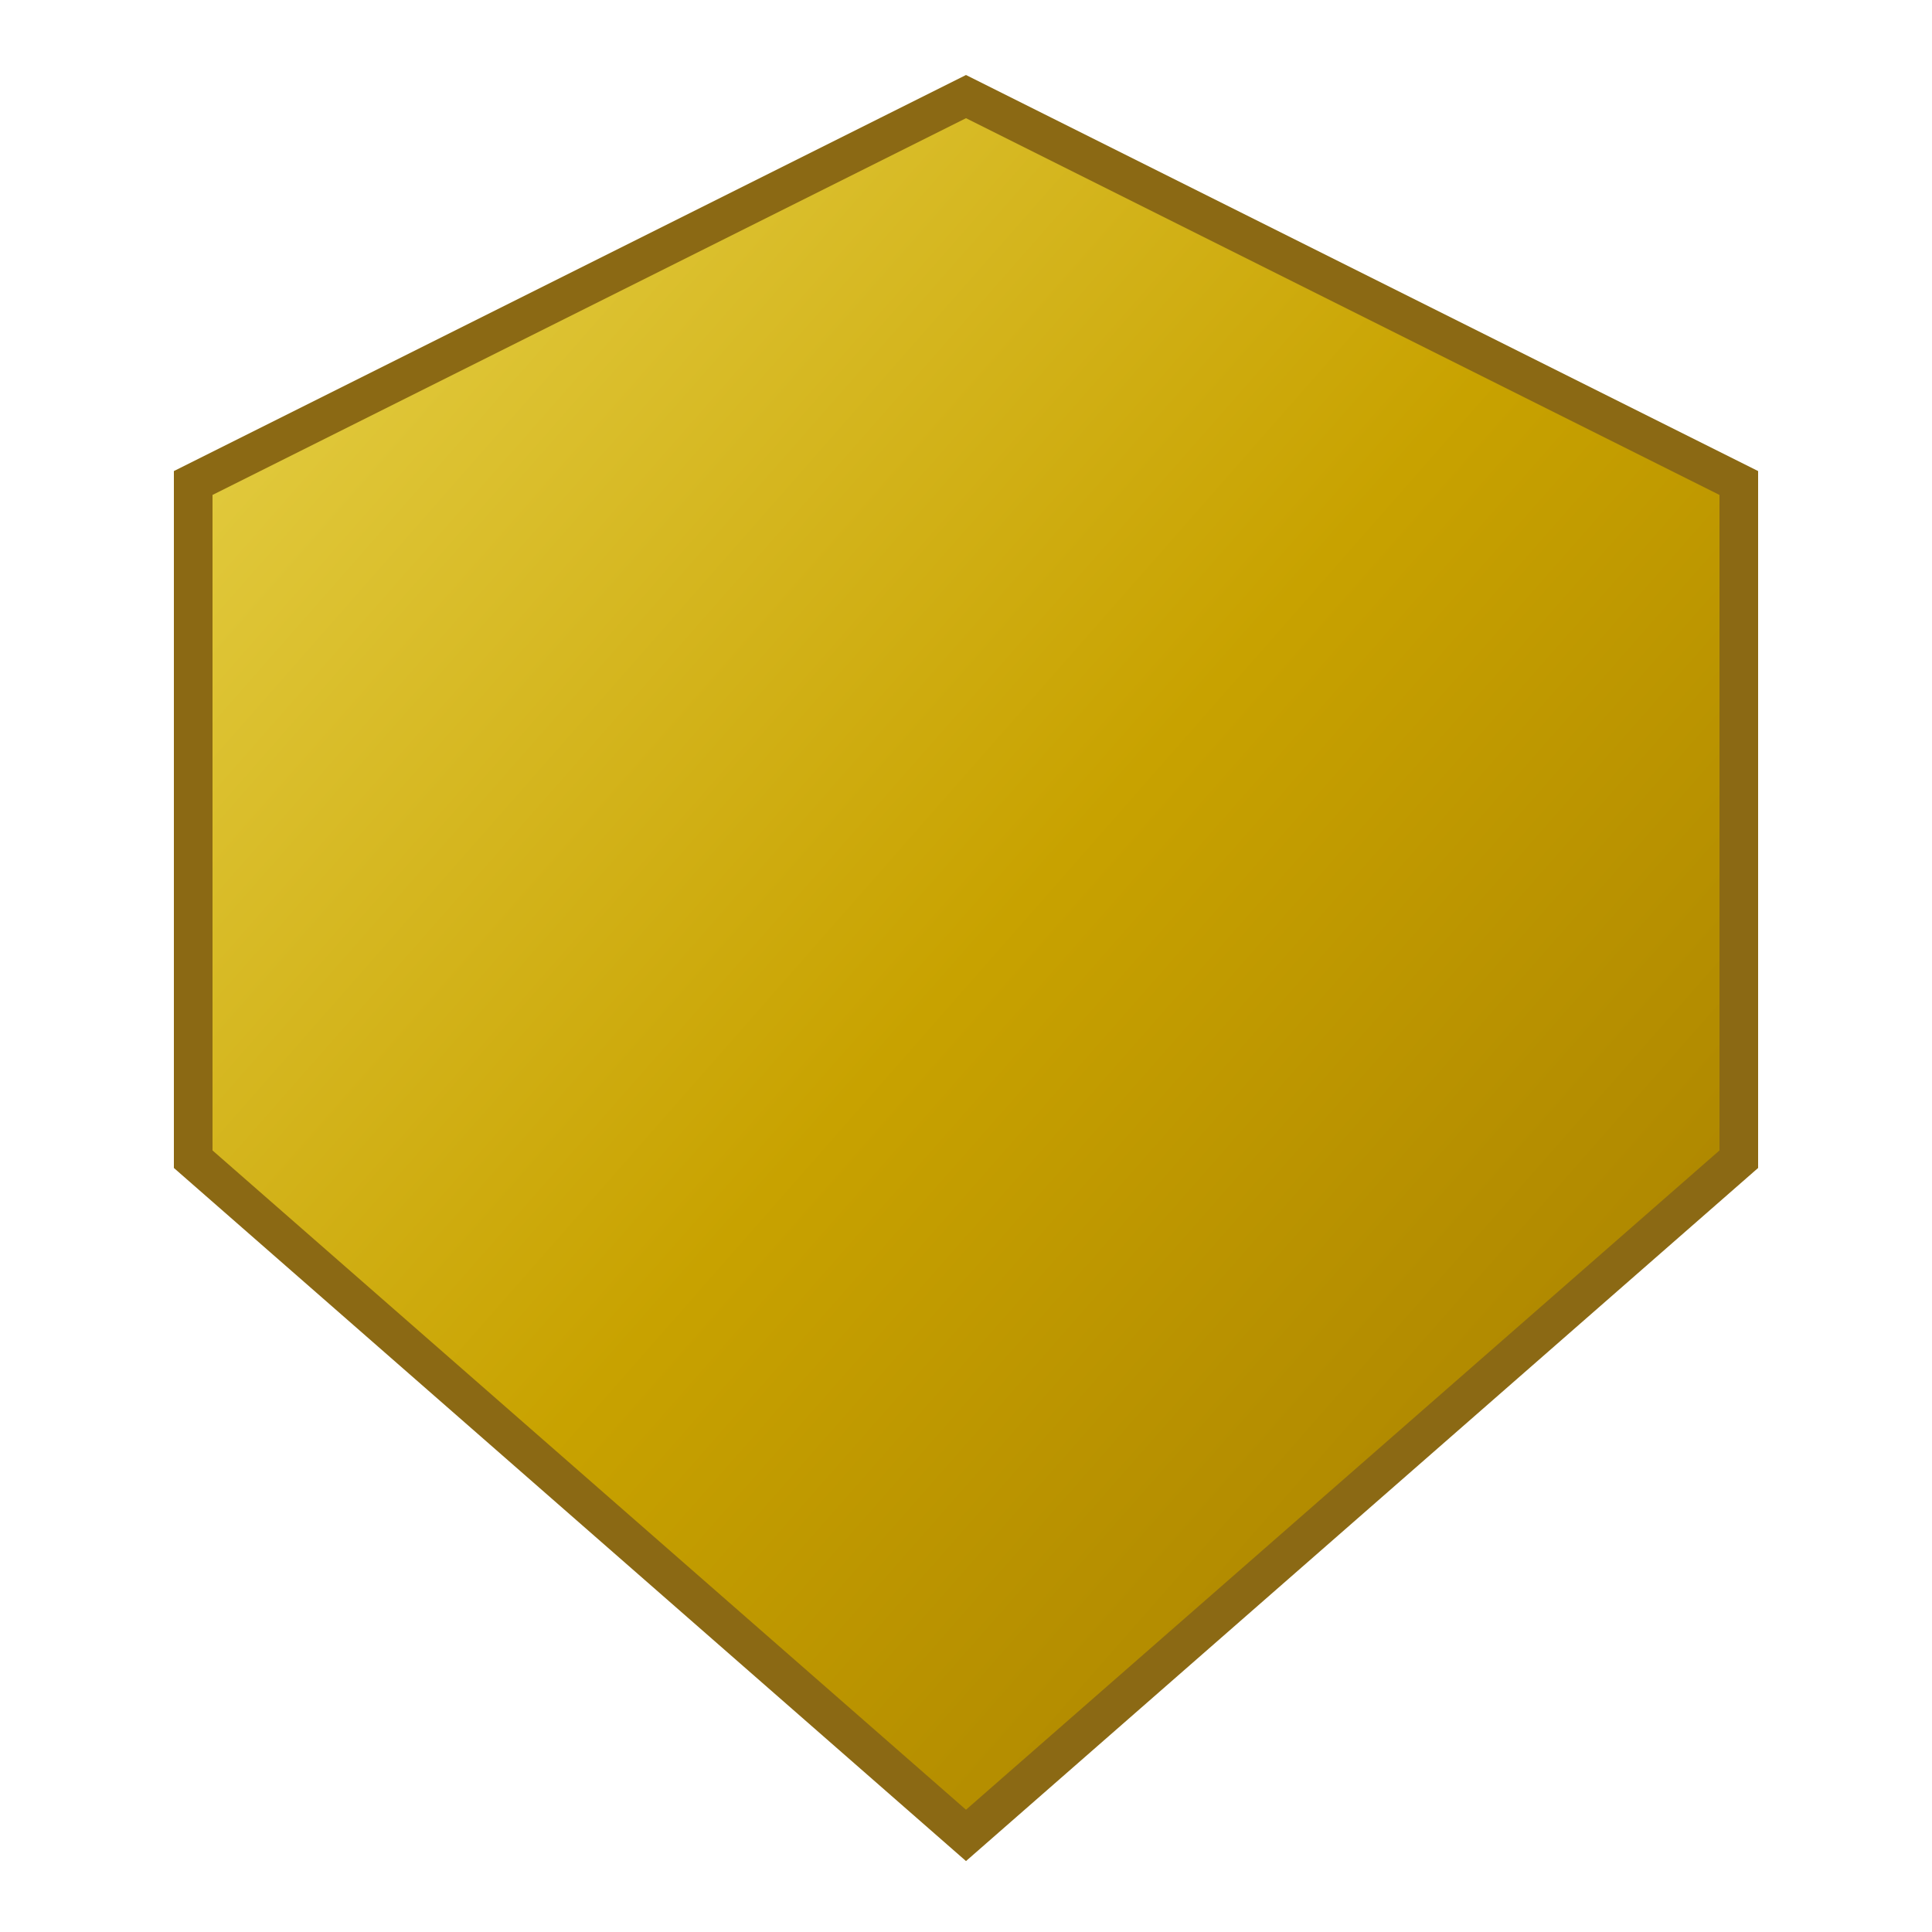
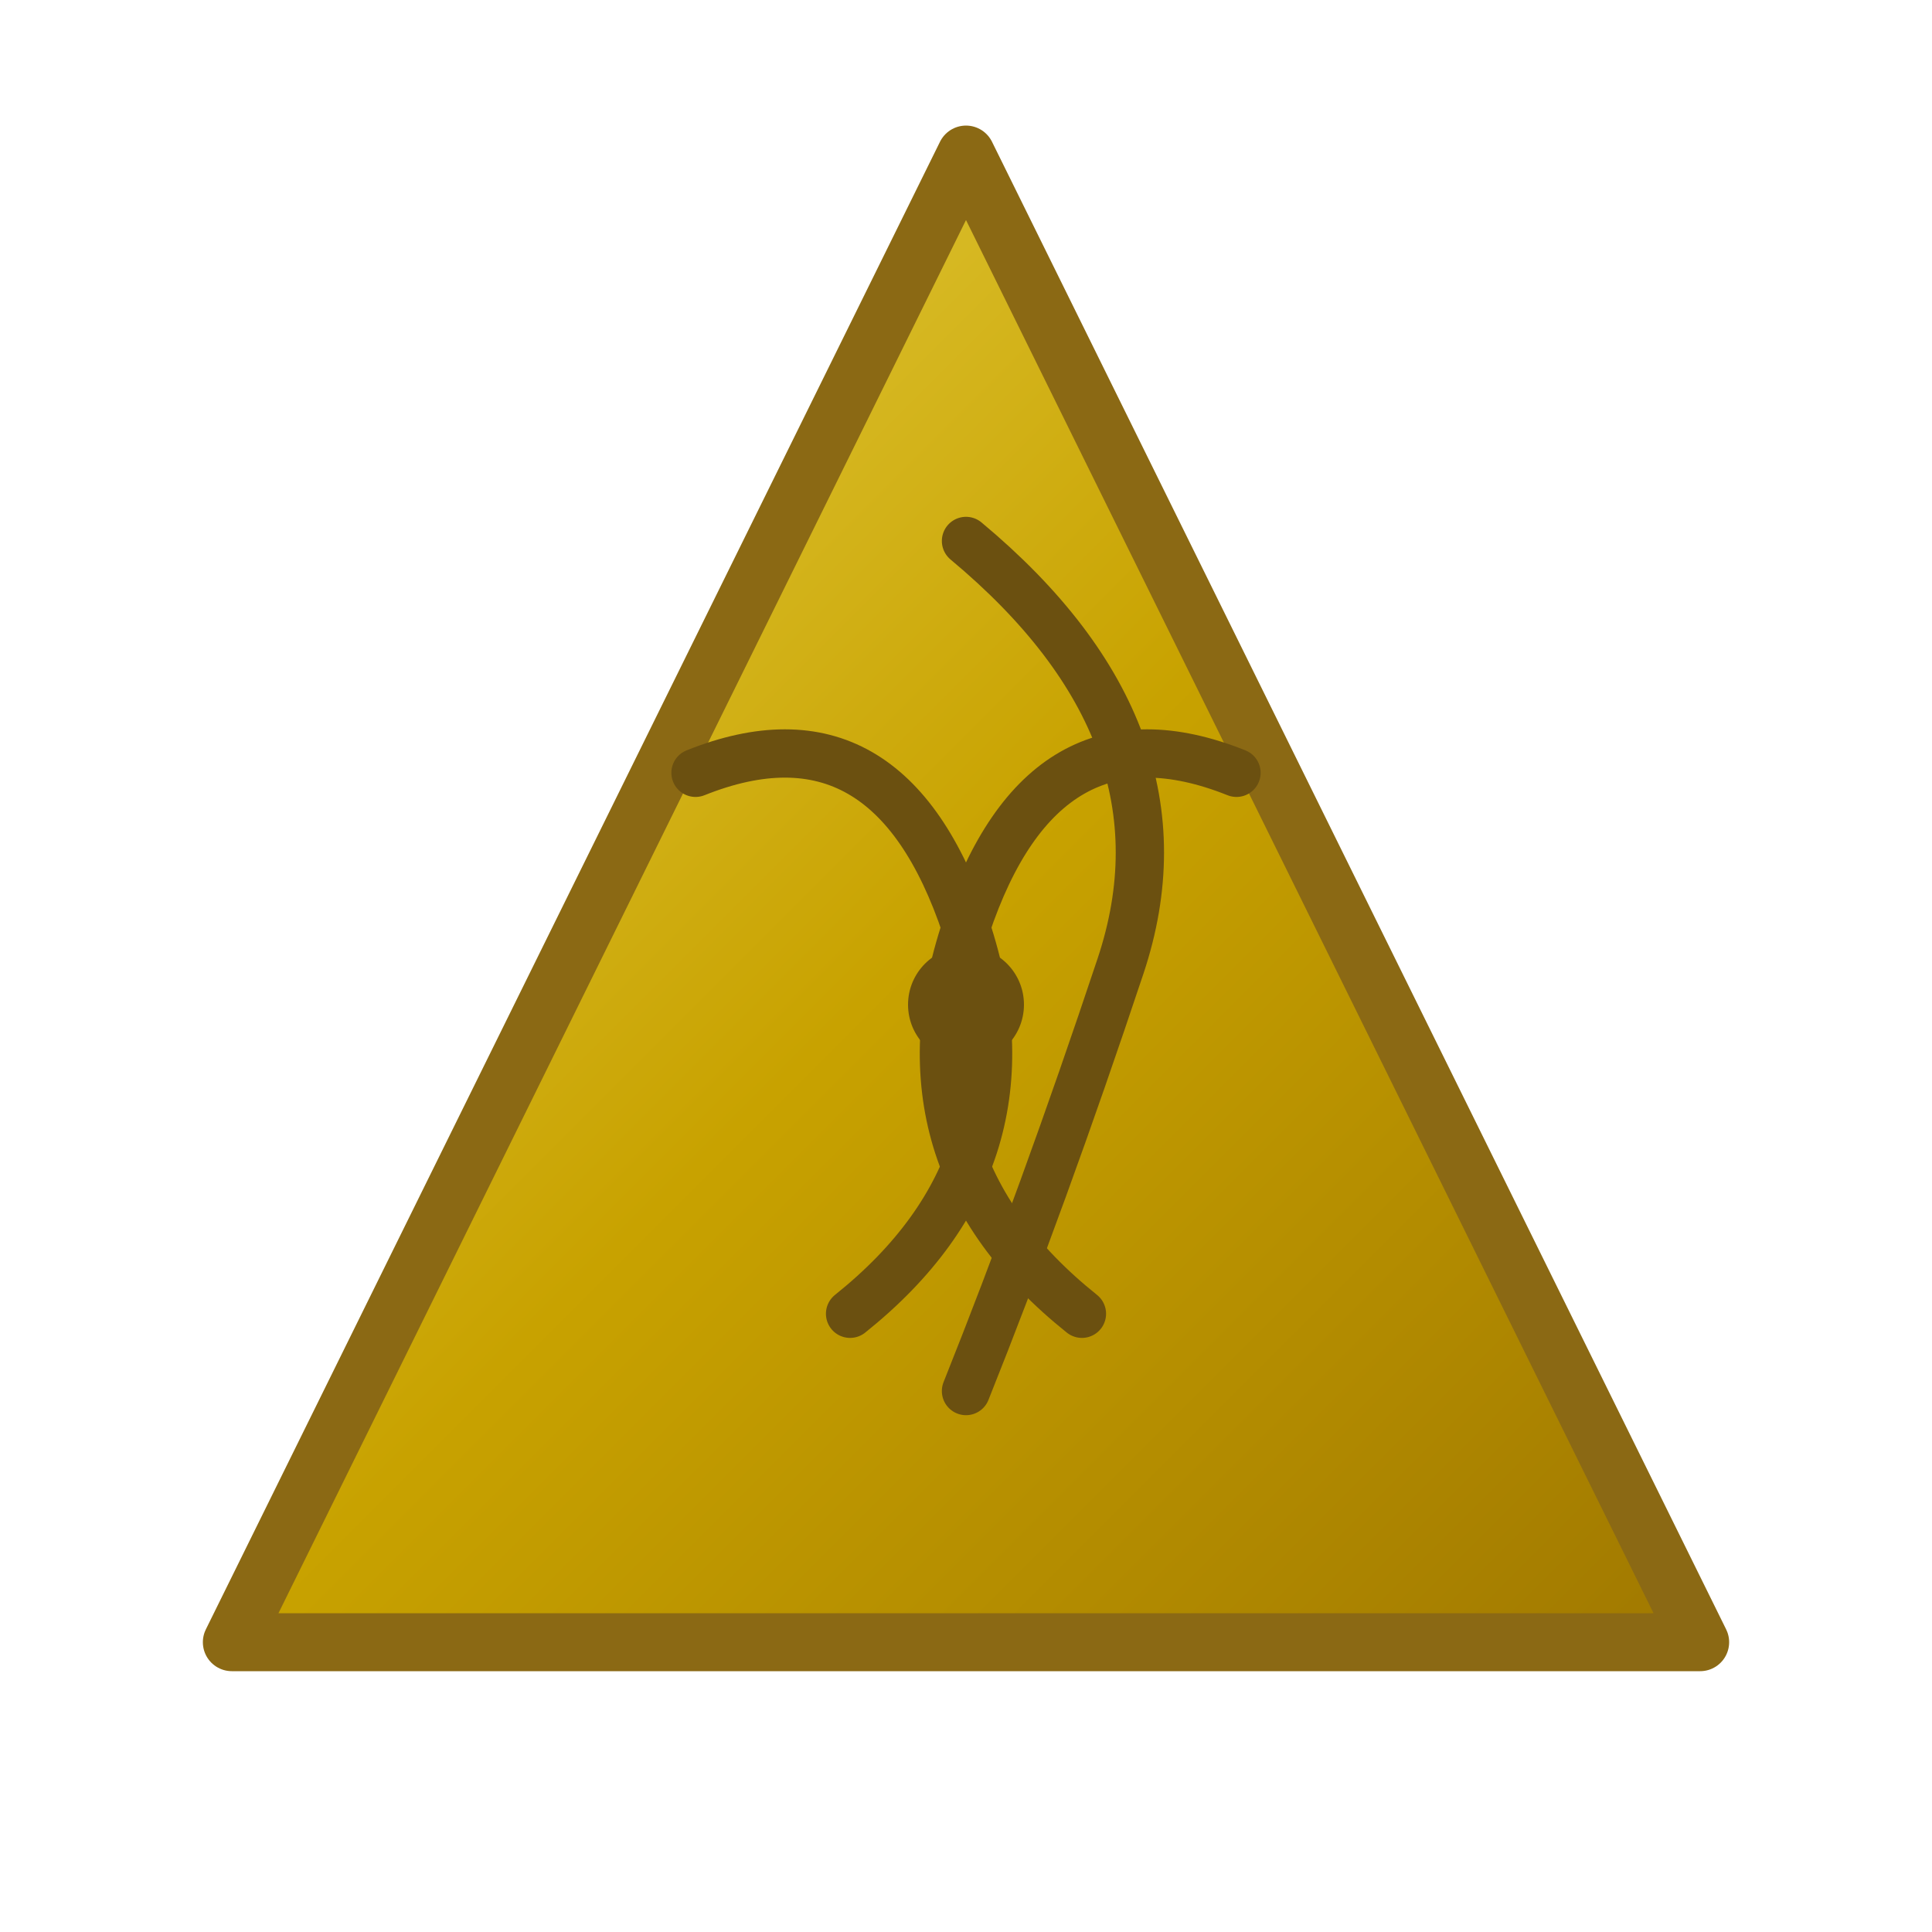
<svg xmlns="http://www.w3.org/2000/svg" viewBox="0 0 100 100">
  <defs>
    <linearGradient id="gold" x1="0%" y1="0%" x2="100%" y2="100%">
      <stop offset="0%" style="stop-color:#E8D44D" />
      <stop offset="50%" style="stop-color:#C8A200" />
      <stop offset="100%" style="stop-color:#A07800" />
    </linearGradient>
  </defs>
-   <path d="M50 5 L90 25 L90 60 L50 95 L10 60 L10 25 Z" fill="url(#gold)" stroke="#8B6914" stroke-width="2" />
+   <path d="M50 8 L88 85 L12 85 Z" fill="url(#gold)" stroke="#8B6914" stroke-width="3" stroke-linejoin="round" />
+   <path d="M50 28 Q62 38 58 50 Q54 62 50 72" fill="none" stroke="#6B5010" stroke-width="2.5" stroke-linecap="round" />
+   <path d="M36 40 Q46 36 50 48 Q54 60 44 68" fill="none" stroke="#6B5010" stroke-width="2.5" stroke-linecap="round" />
+   <path d="M64 40 Q54 36 50 48 Q46 60 56 68" fill="none" stroke="#6B5010" stroke-width="2.5" stroke-linecap="round" />
+   <circle cx="50" cy="52" r="3" fill="#6B5010" />
</svg>
